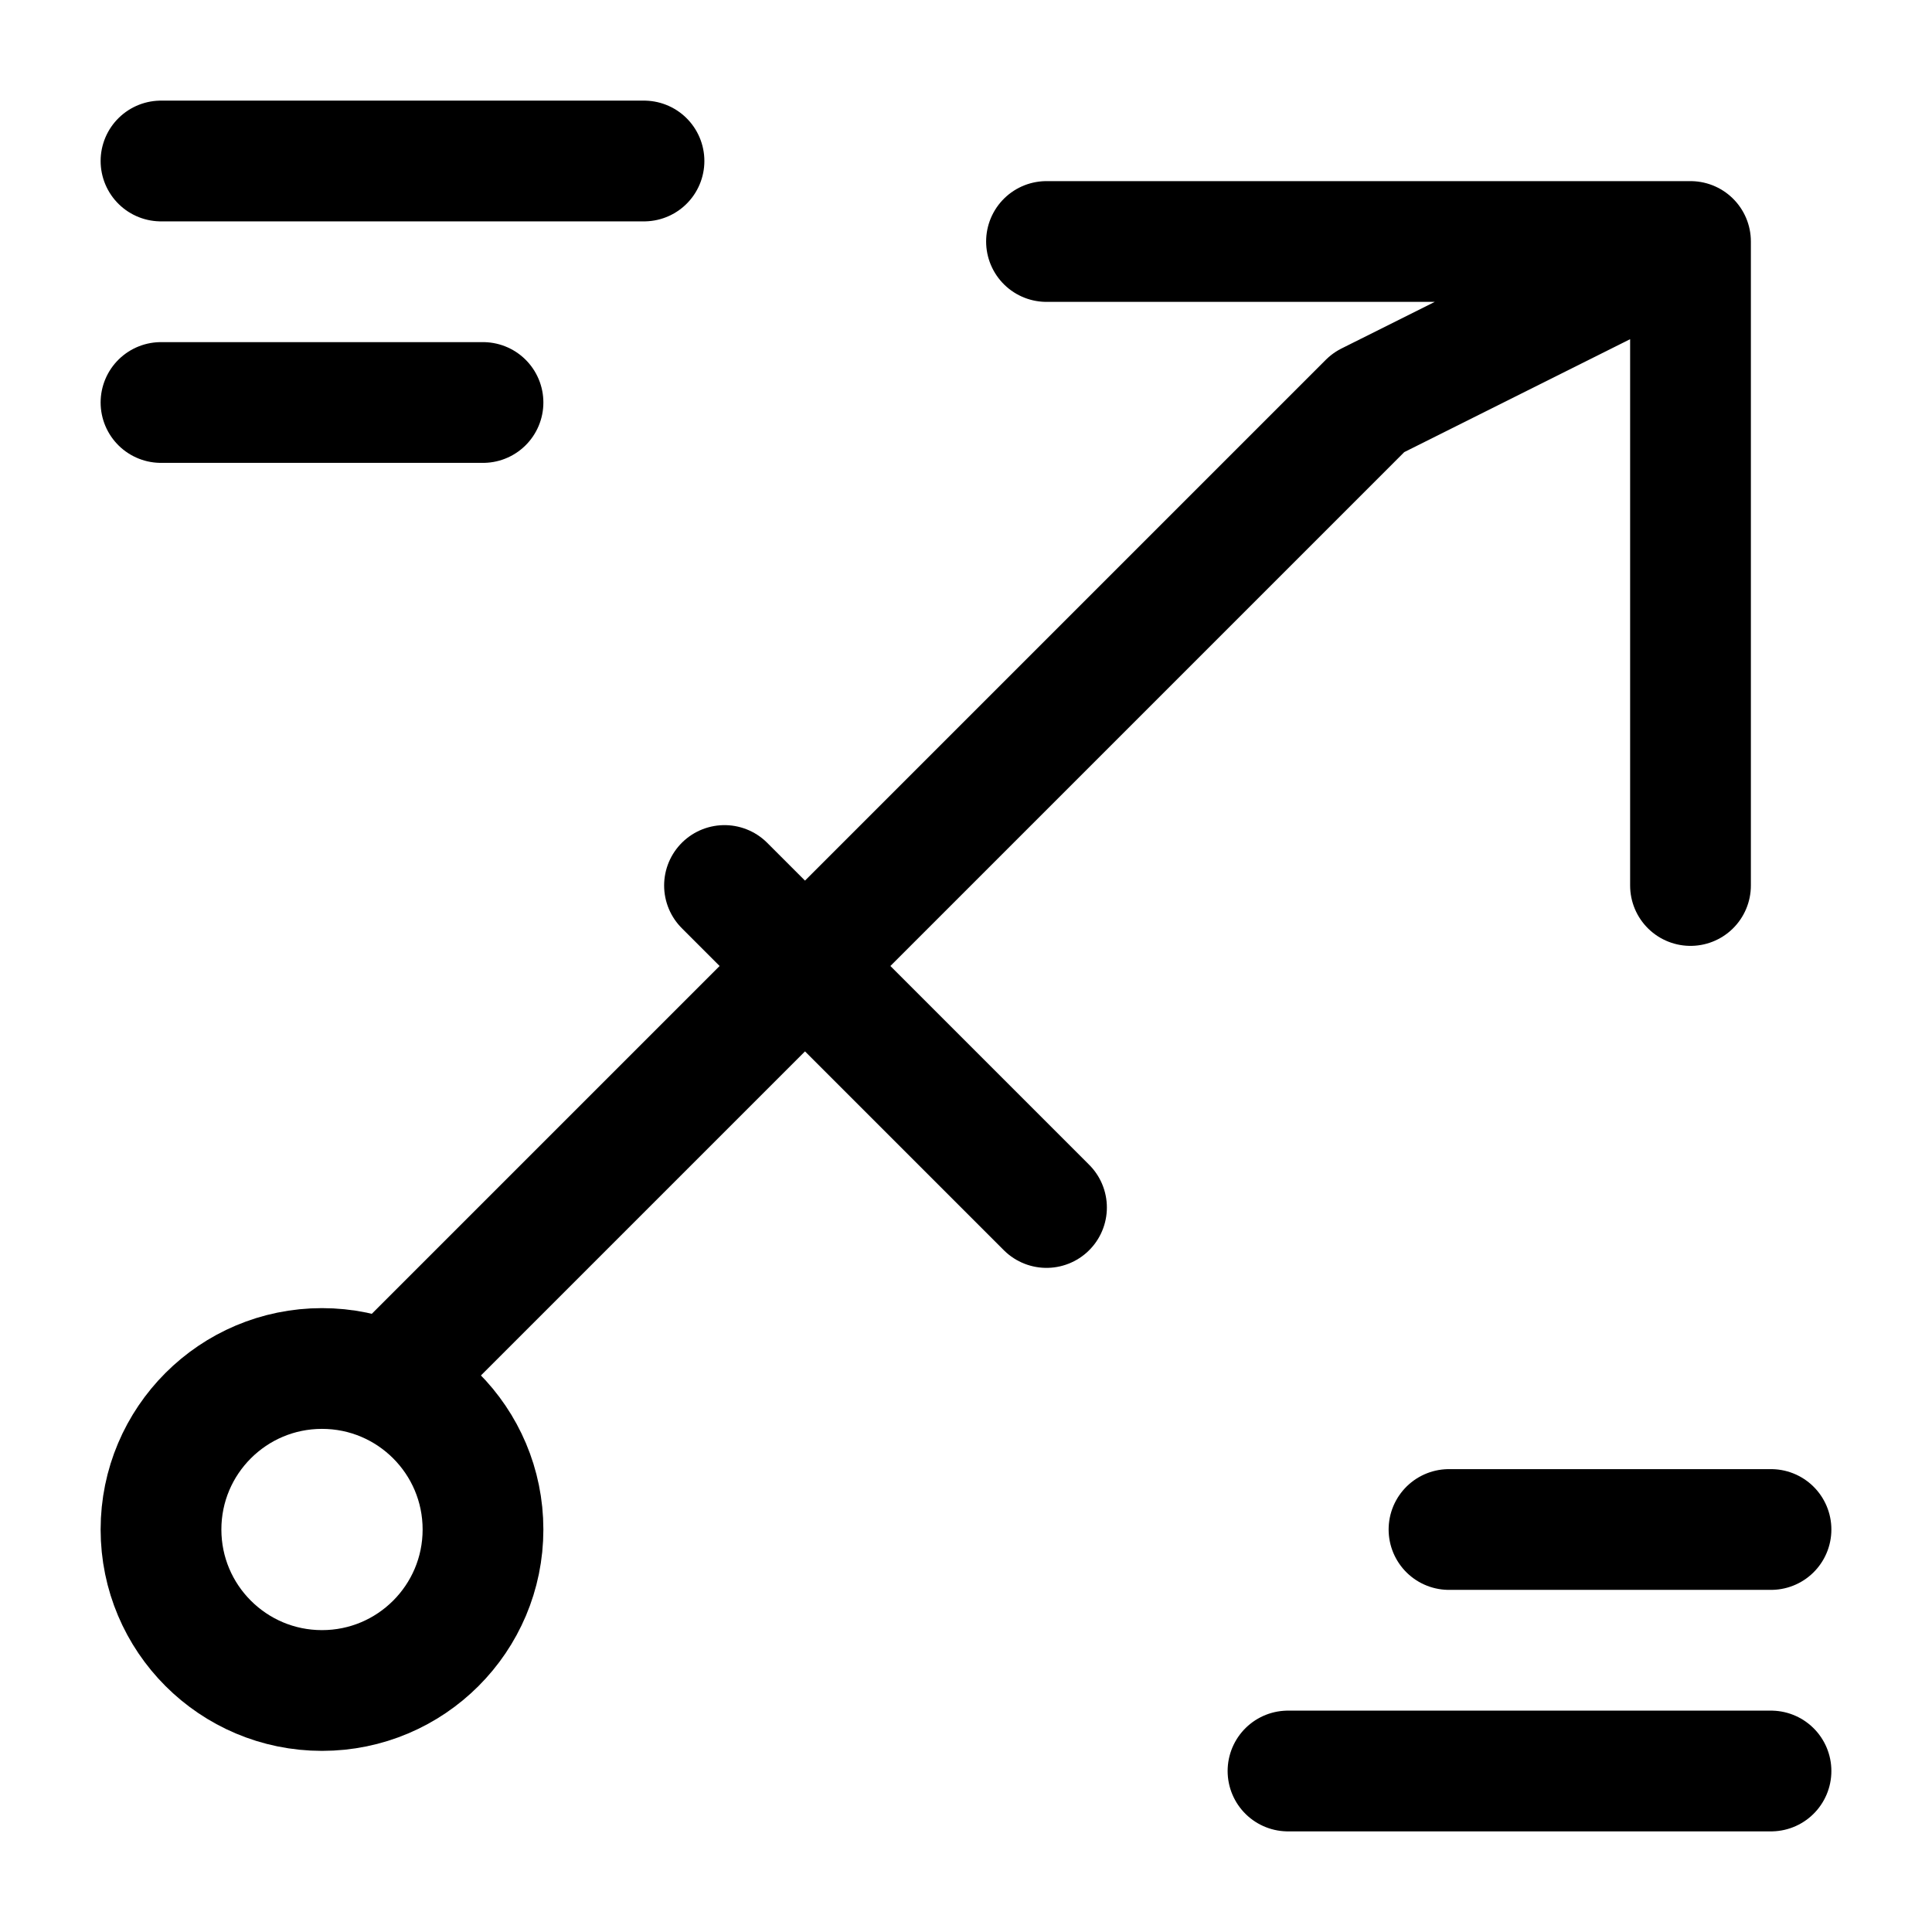
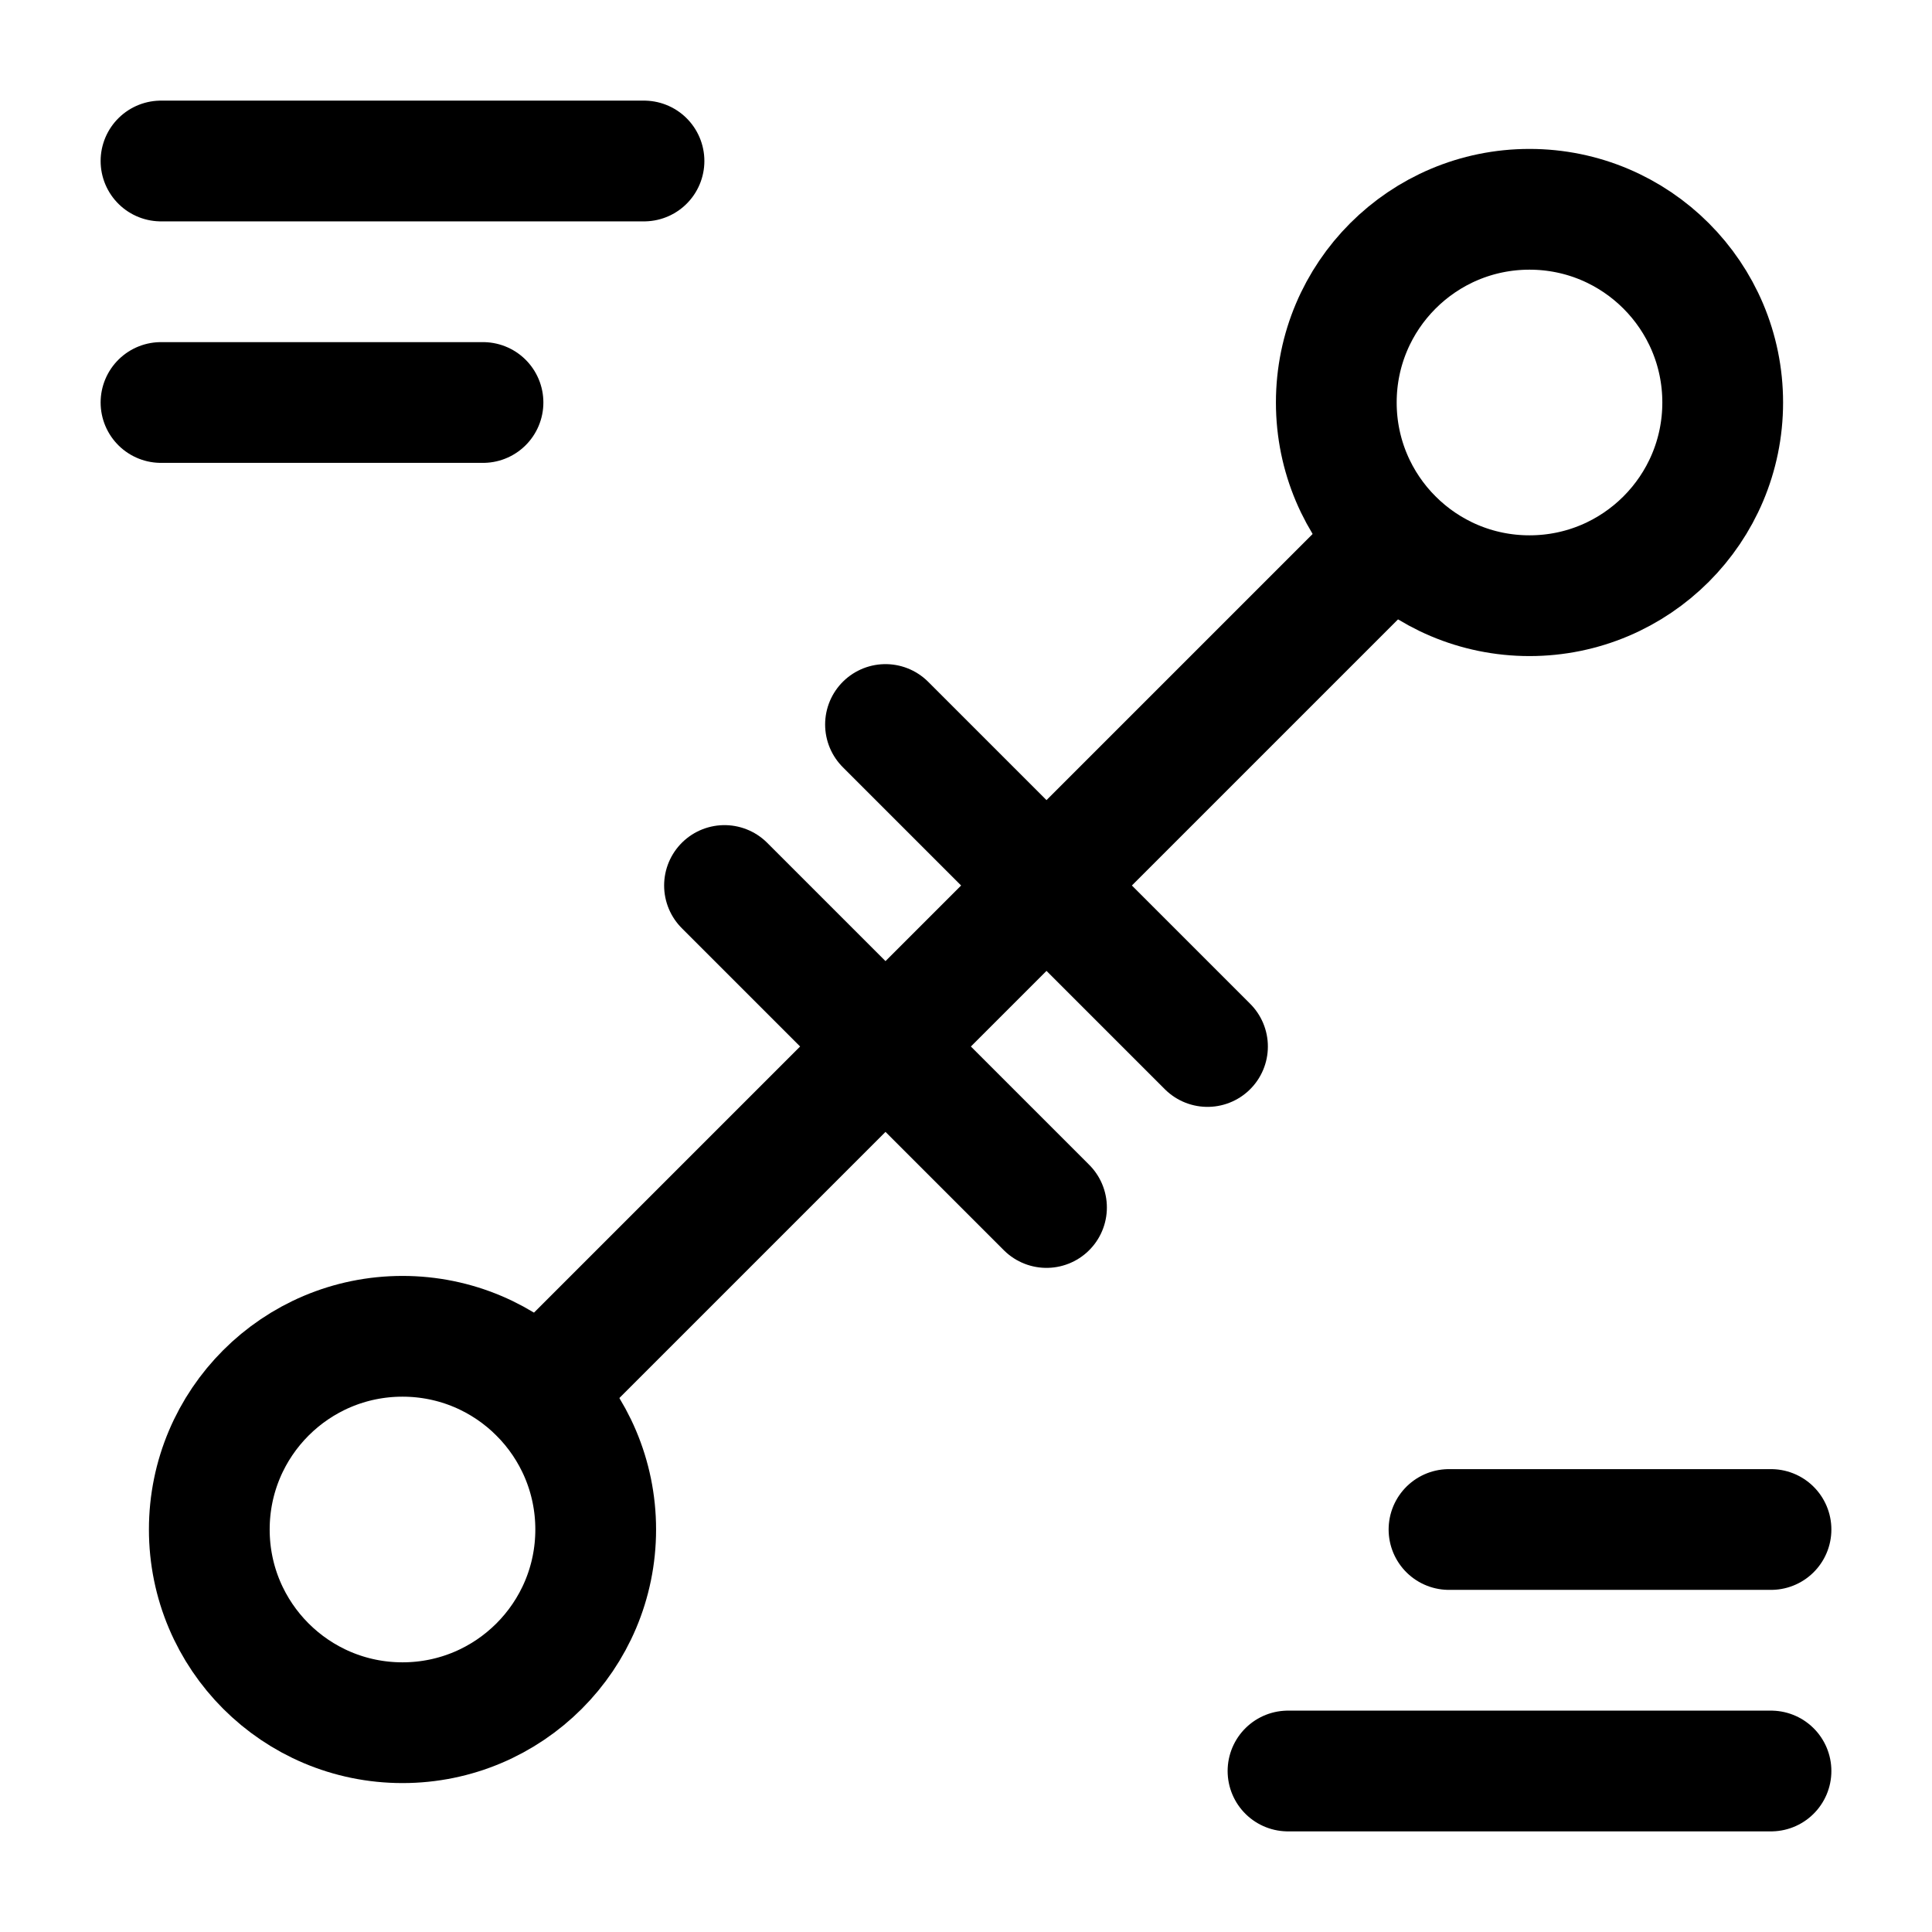
<svg xmlns="http://www.w3.org/2000/svg" class="dp-icon arsenal-icon" viewBox="0 0 24 24" width="24" height="24" fill="none" stroke="currentColor" stroke-width="1.5" stroke-linecap="round" stroke-linejoin="round" aria-hidden="true" focusable="false" data-arsenal="mod_massline_spool_l">
-   <circle cx="4" cy="19" r="2" />
-   <path d="M5 17 17 5 M13 3H21V11 M17 5 21 3 M9 11 13 15" />
+   <circle cx="5" cy="19" r="2.4" />
+   <circle cx="19" cy="5" r="2.4" />
+   <path d="M6.7 17.3 17.3 6.7 M9 11 13 15 M11 9 15 13" />
  <path d="M2 2H8 M2 5H6 M16 22H22 M18 19H22" />
</svg>
